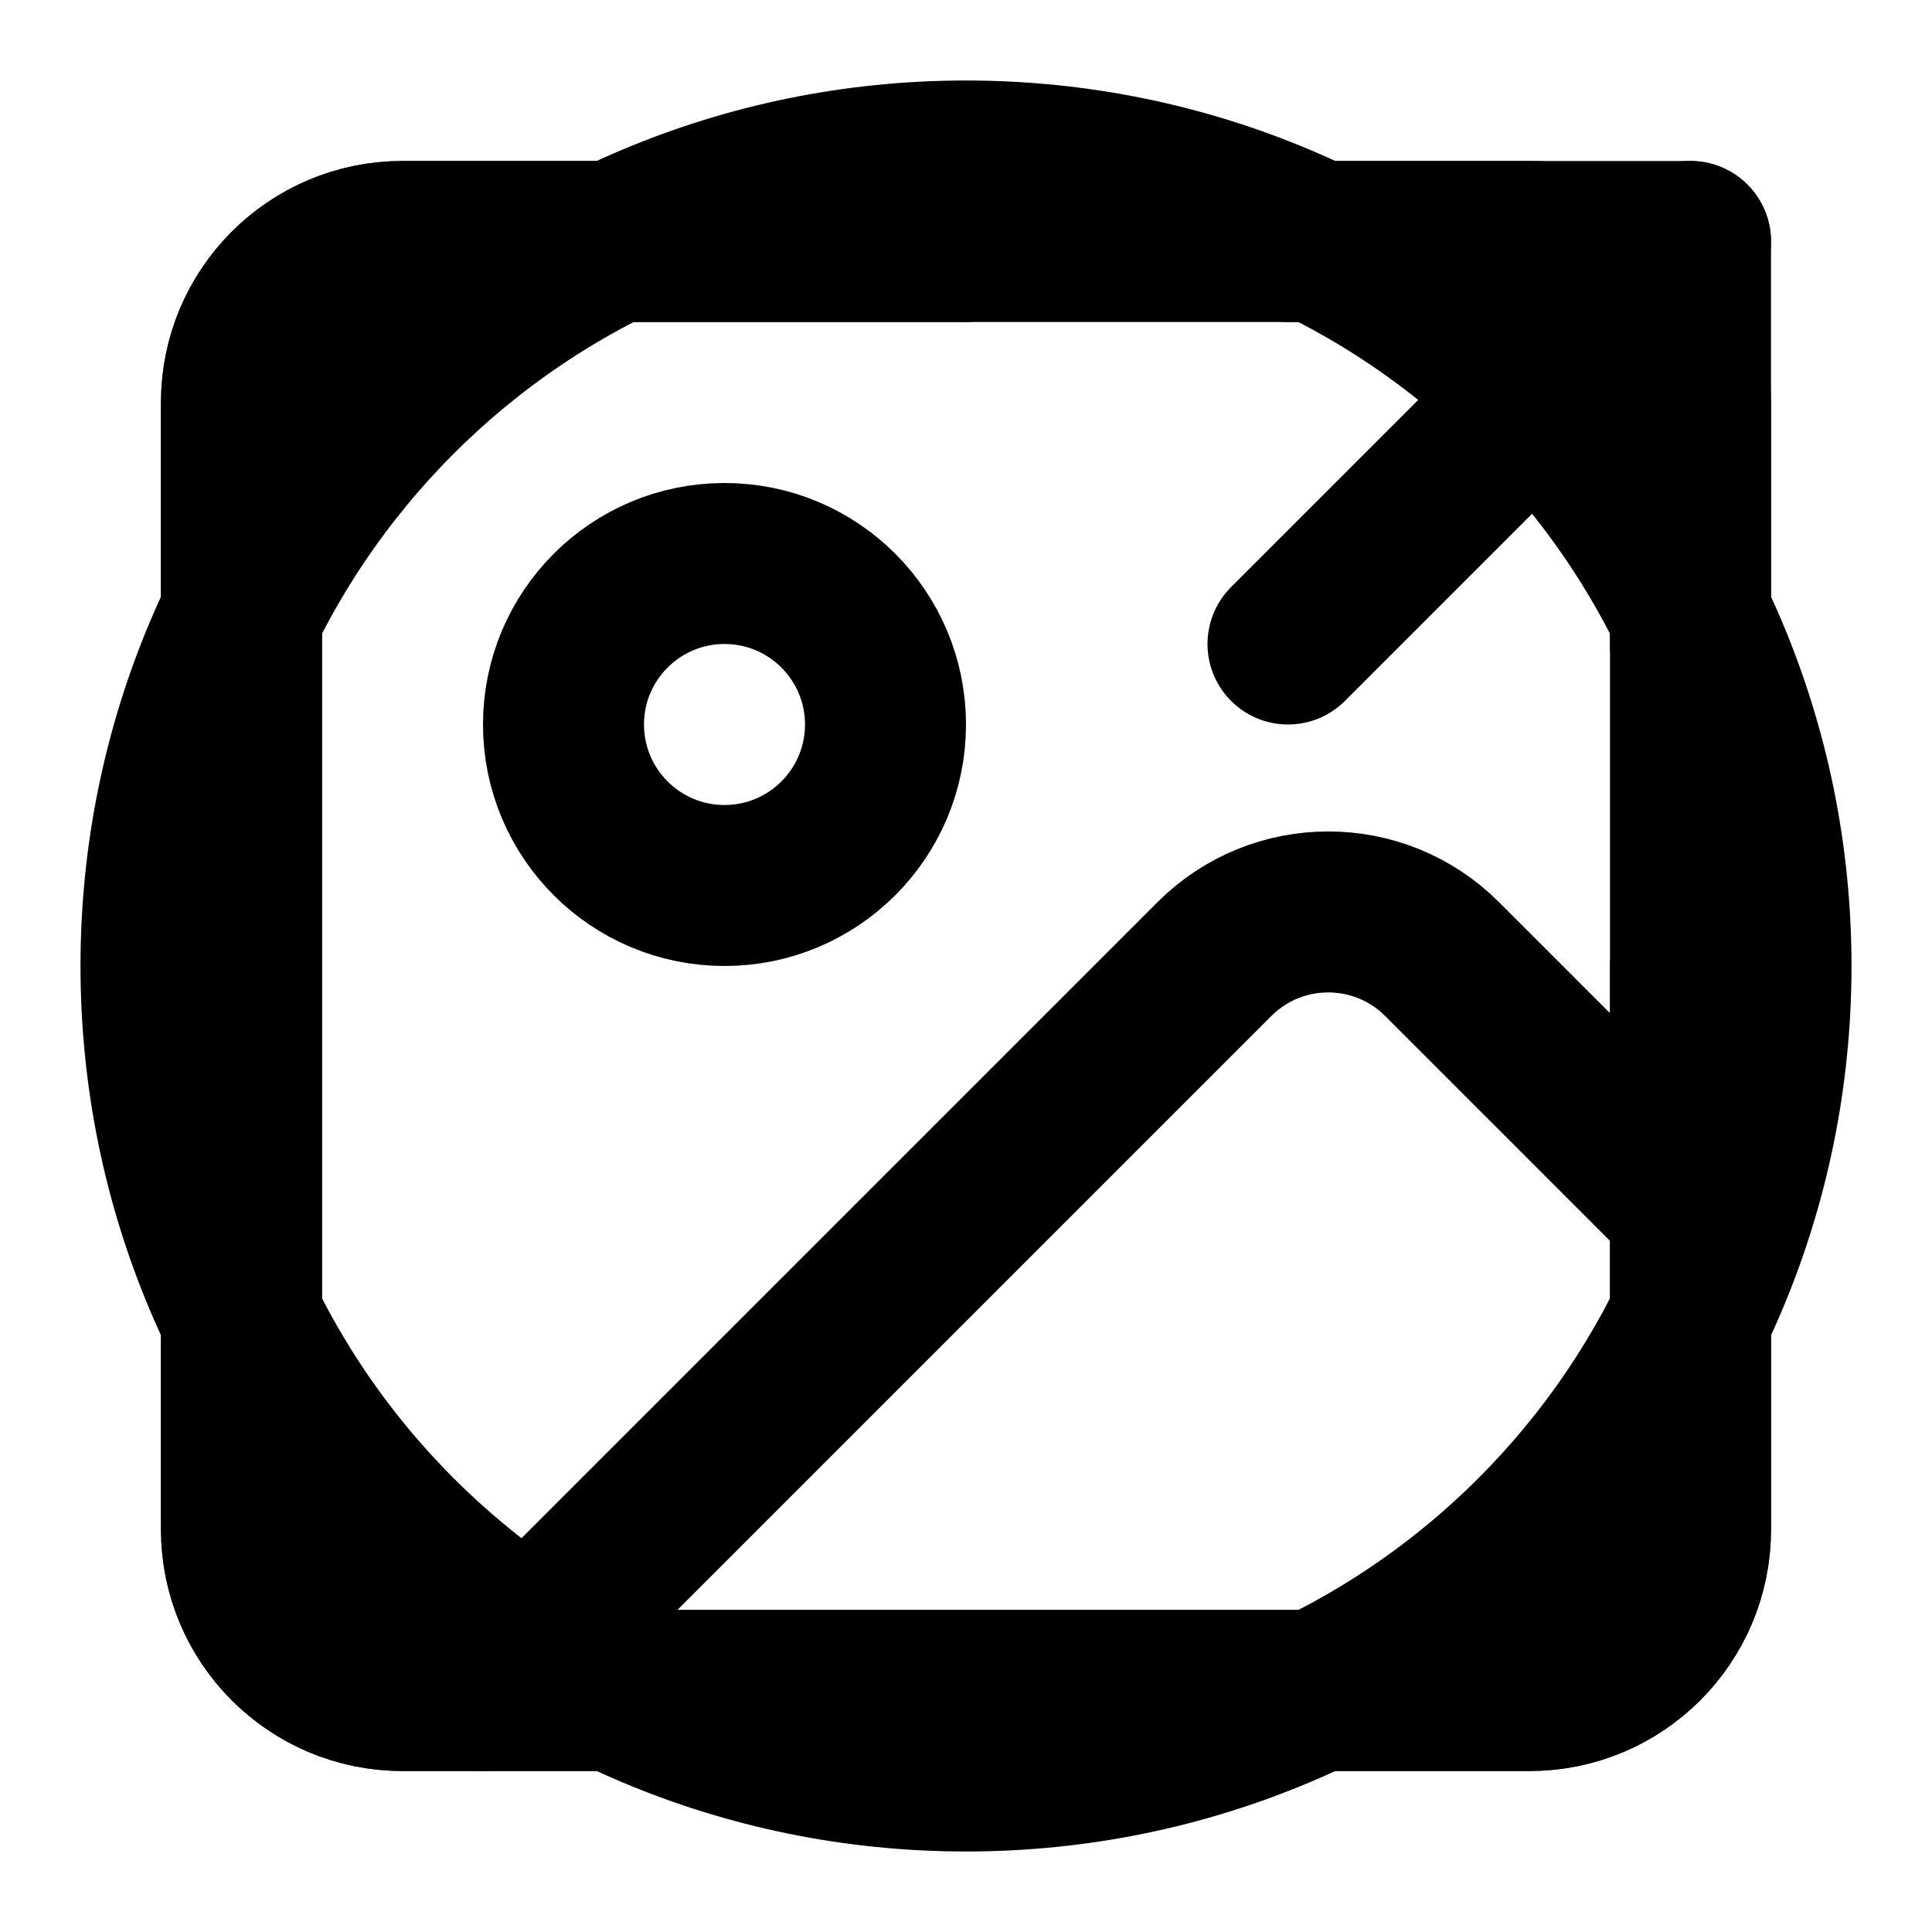
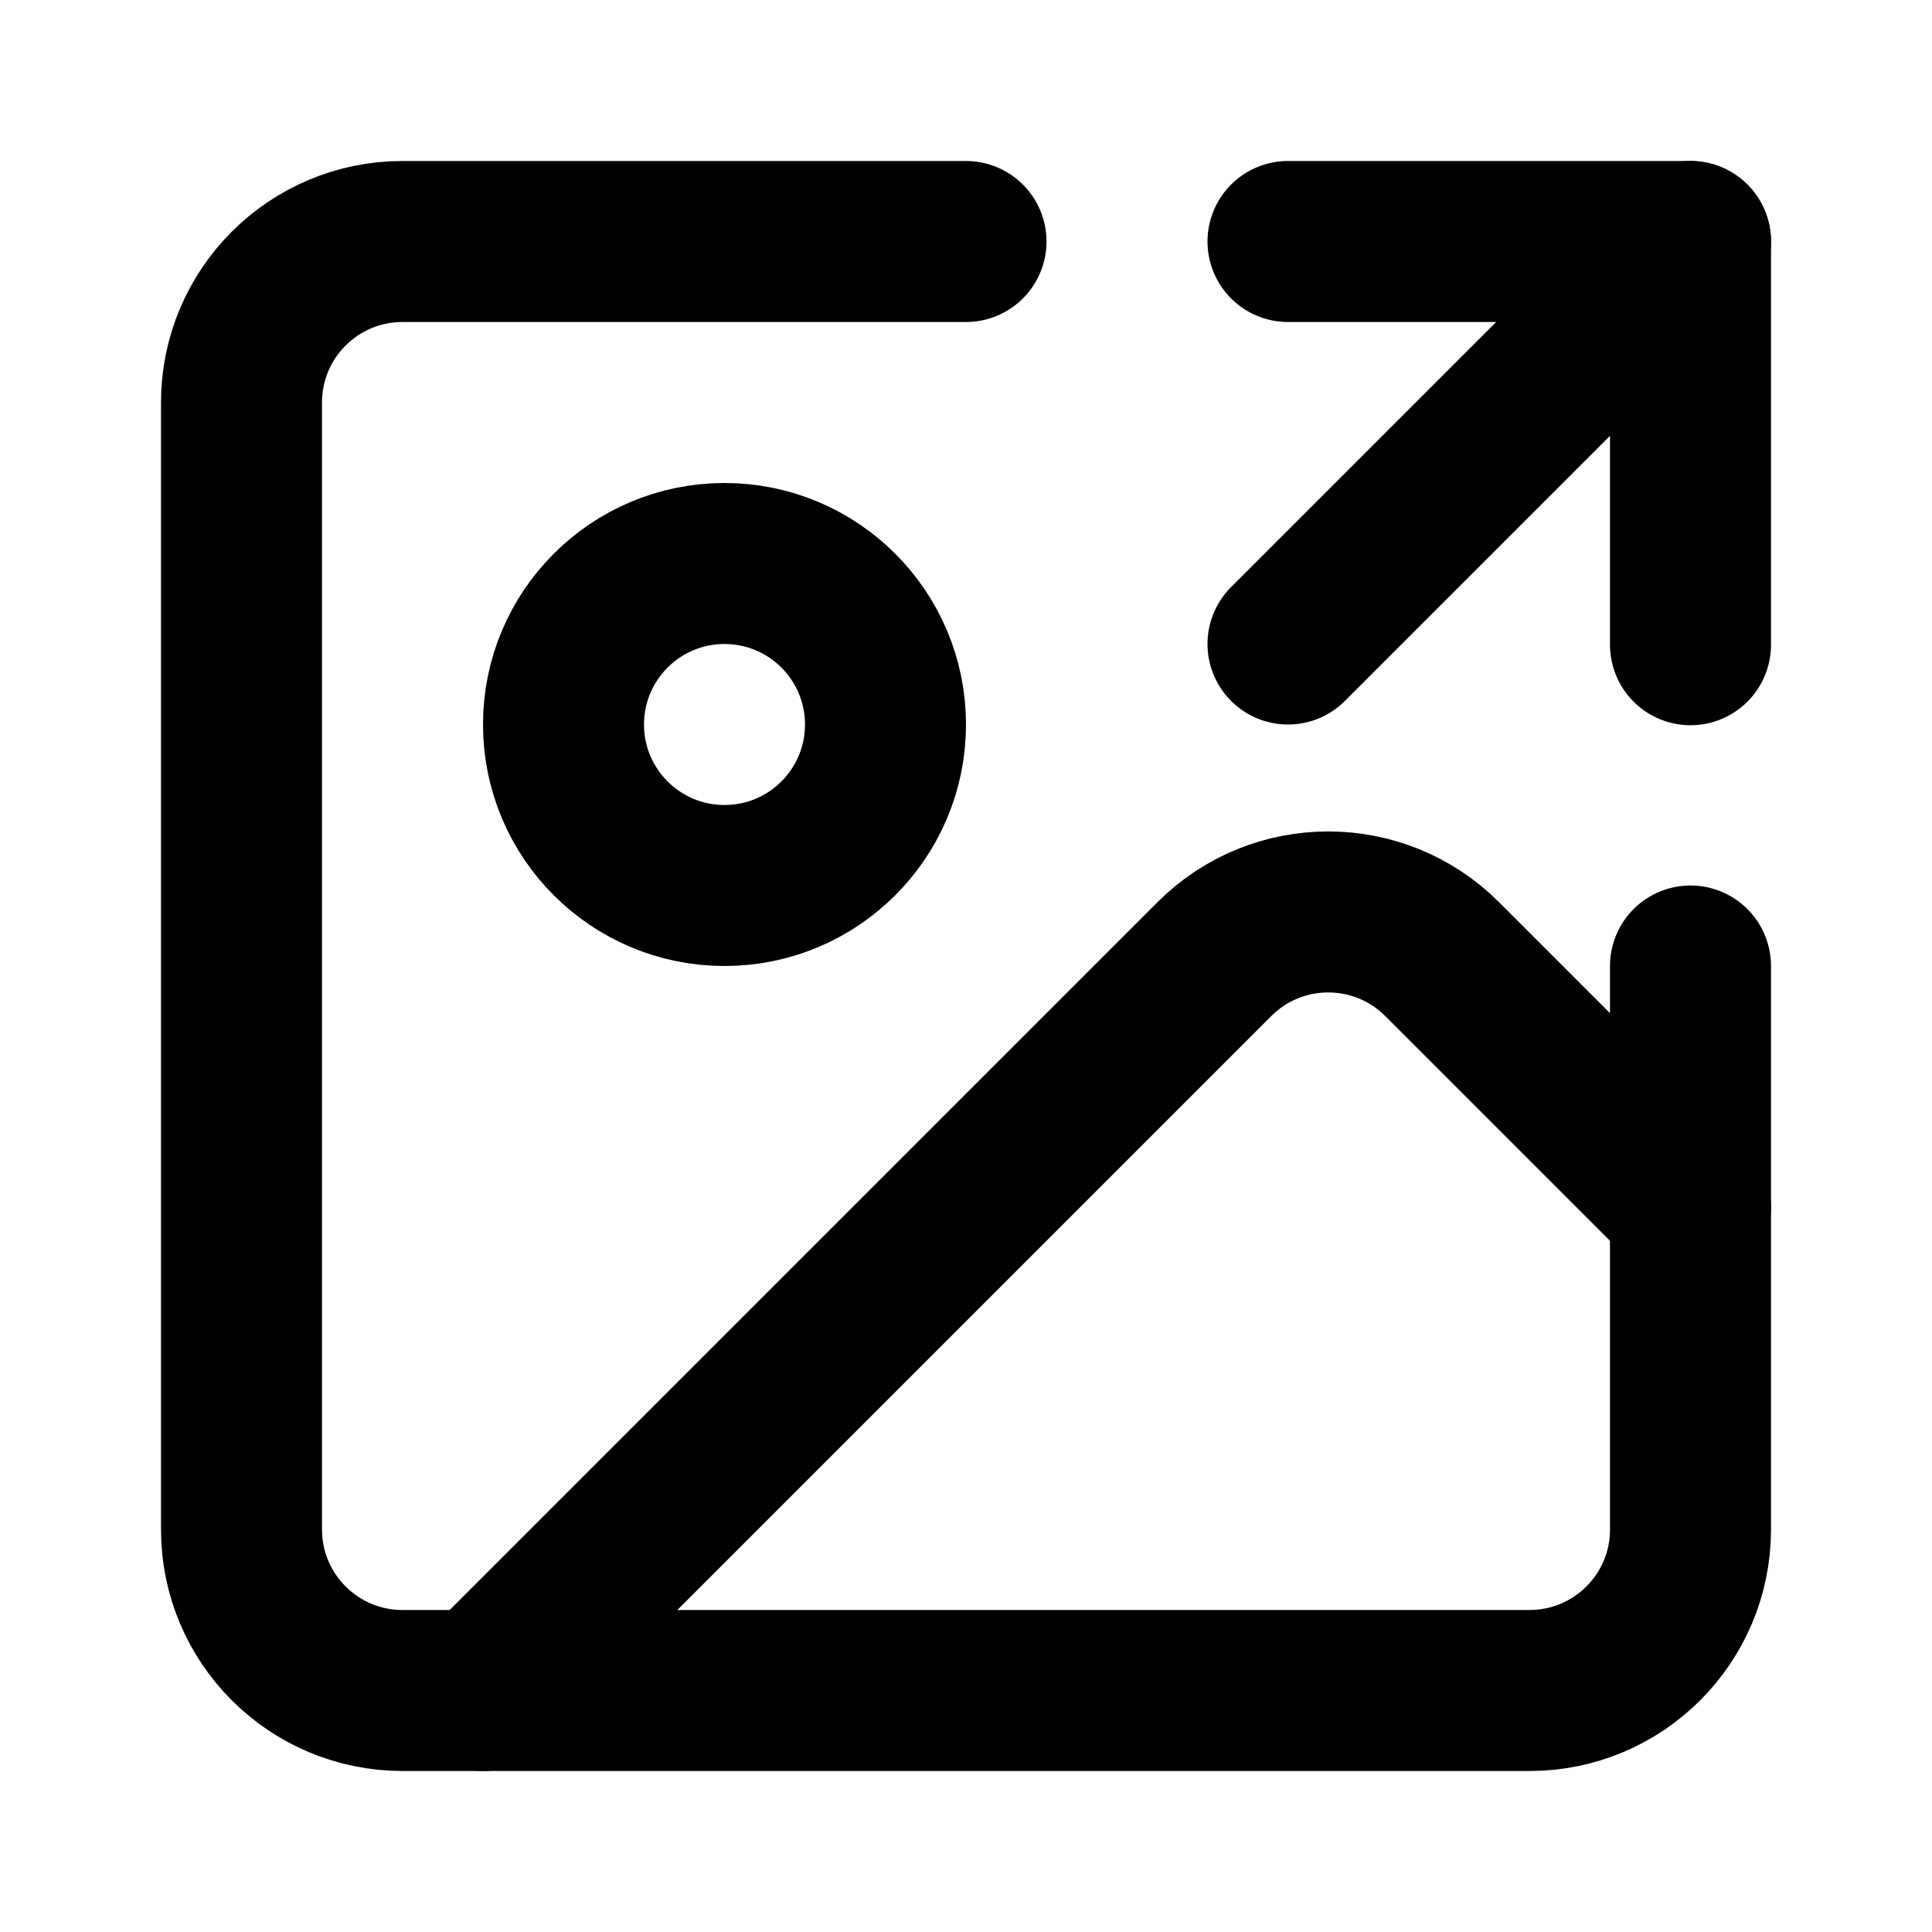
<svg xmlns="http://www.w3.org/2000/svg" width="24" height="24" viewBox="0 0 24 24" fill="none" stroke="currentColor" stroke-width="2" stroke-linecap="round" stroke-linejoin="round">
-   <g style="display:inlinefill:nonestroke:#f0f0f0stroke-opacity:1">
-     <circle cx="12" cy="12" r="10" style="fill:nonestroke:#f0f0f0stroke-width:2stroke-linecap:roundstroke-linejoin:roundstroke-opacity:1" />
-     <rect width="18" height="18" x="3" y="3" rx="2" ry="2" style="display:inlinefill:nonestroke:#f0f0f0stroke-width:2stroke-linecap:roundstroke-linejoin:roundstroke-opacity:1" />
-   </g>
-   <path d="M21 12v7a2 2 0 0 1-2 2H5a2 2 0 0 1-2-2V5a2 2 0 0 1 2-2h7" style="fill:nonestroke:#000stroke-width:2stroke-linecap:roundstroke-linejoin:round" />
-   <circle cx="9" cy="9" r="2" style="fill:nonestroke:#000stroke-width:2stroke-linecap:roundstroke-linejoin:round" />
-   <path d="m21 15-3.086-3.086a2 2 0 0 0-2.828 0L6 21" style="fill:nonestroke:#000stroke-width:2stroke-linecap:roundstroke-linejoin:round" />
-   <path d="M16 3h5v5.009" style="fill:nonestroke:#000stroke-width:2stroke-linecap:roundstroke-linejoin:round" />
-   <path d="m21 3-5 5" style="fill:nonestroke:#000stroke-width:2stroke-linecap:roundstroke-linejoin:round" />
+   <path d="M21 12v7a2 2 0 0 1-2 2H5a2 2 0 0 1-2-2V5a2 2 0 0 1 2-2h7" />
+   <circle cx="9" cy="9" r="2" />
+   <path d="m21 15-3.086-3.086a2 2 0 0 0-2.828 0L6 21" />
+   <path d="M16 3h5v5.009" />
+   <path d="m21 3-5 5" />
</svg>
